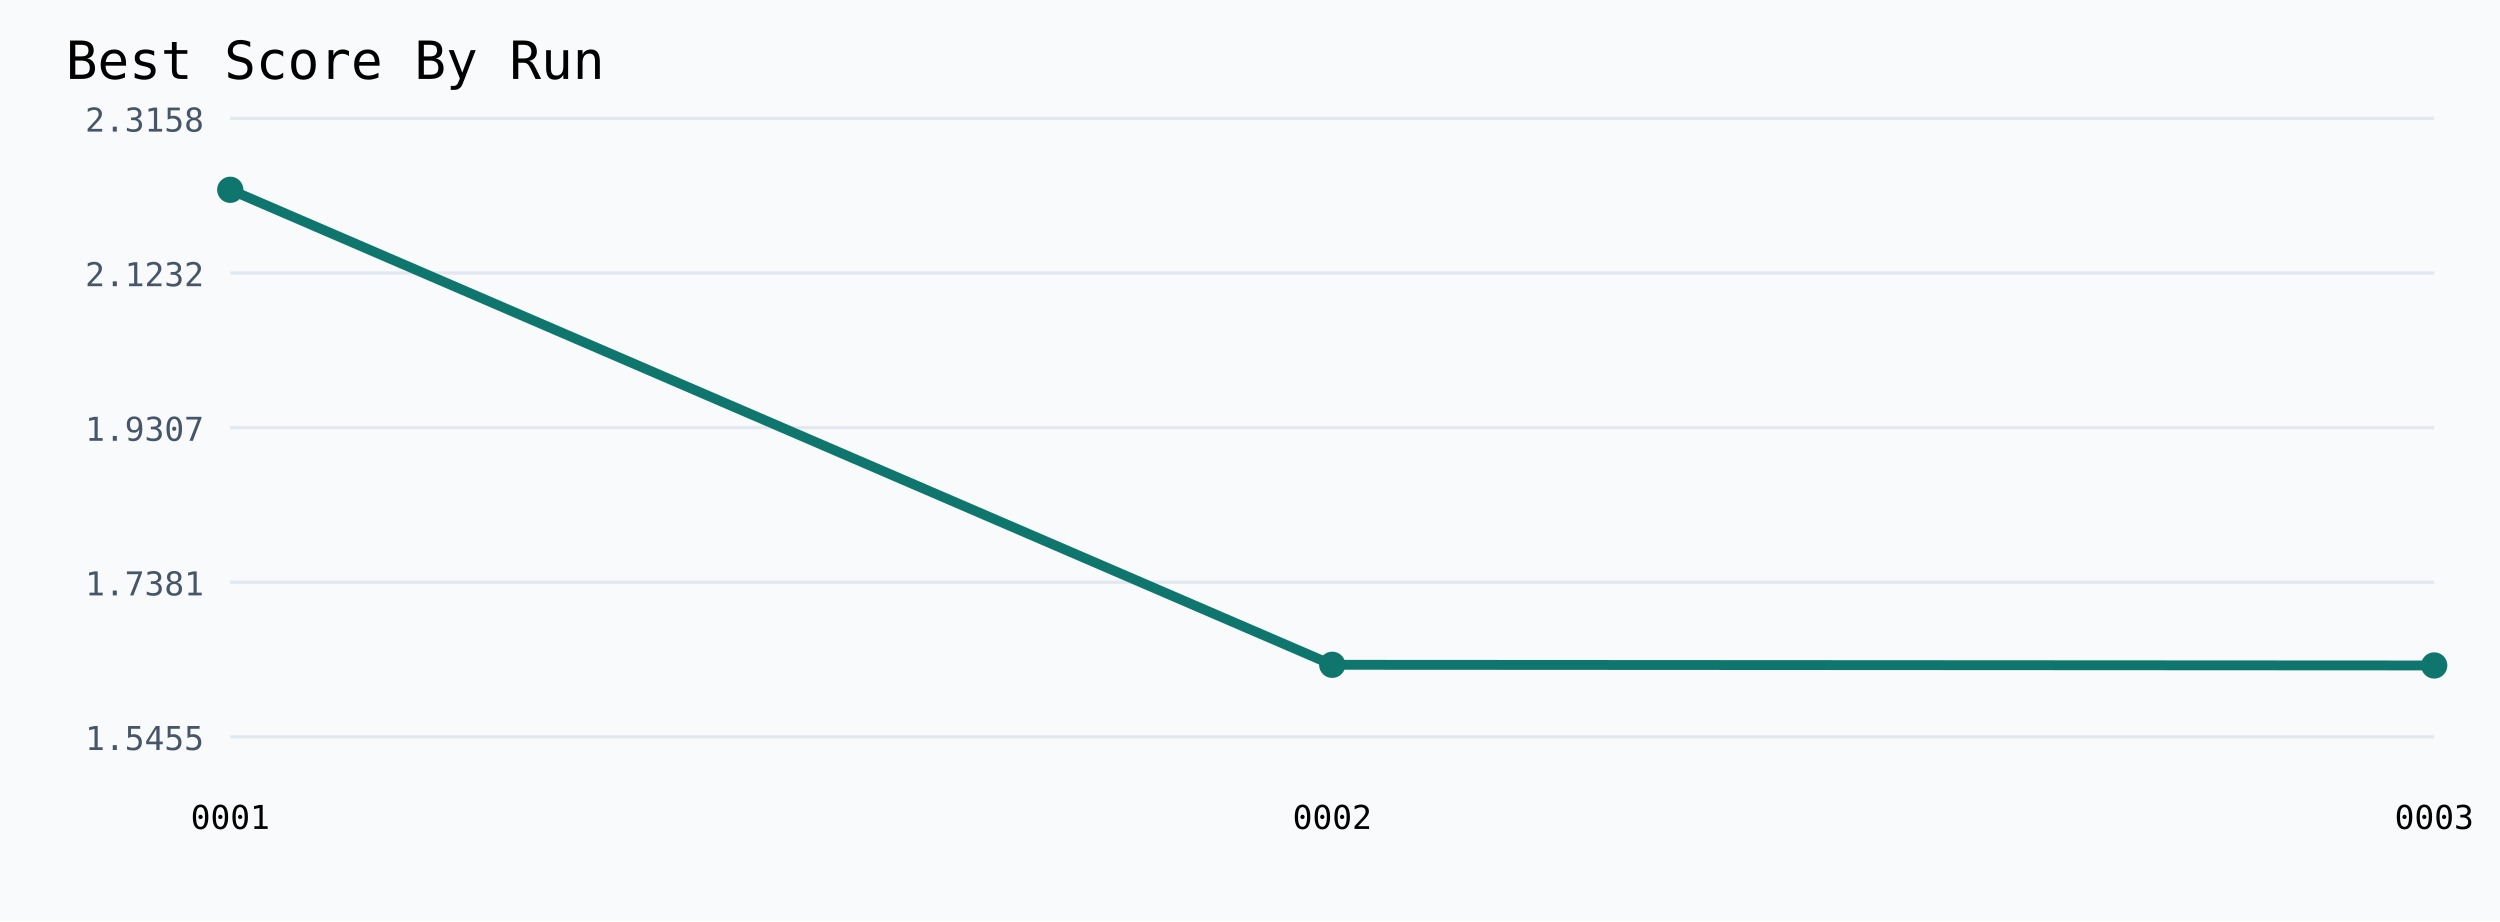
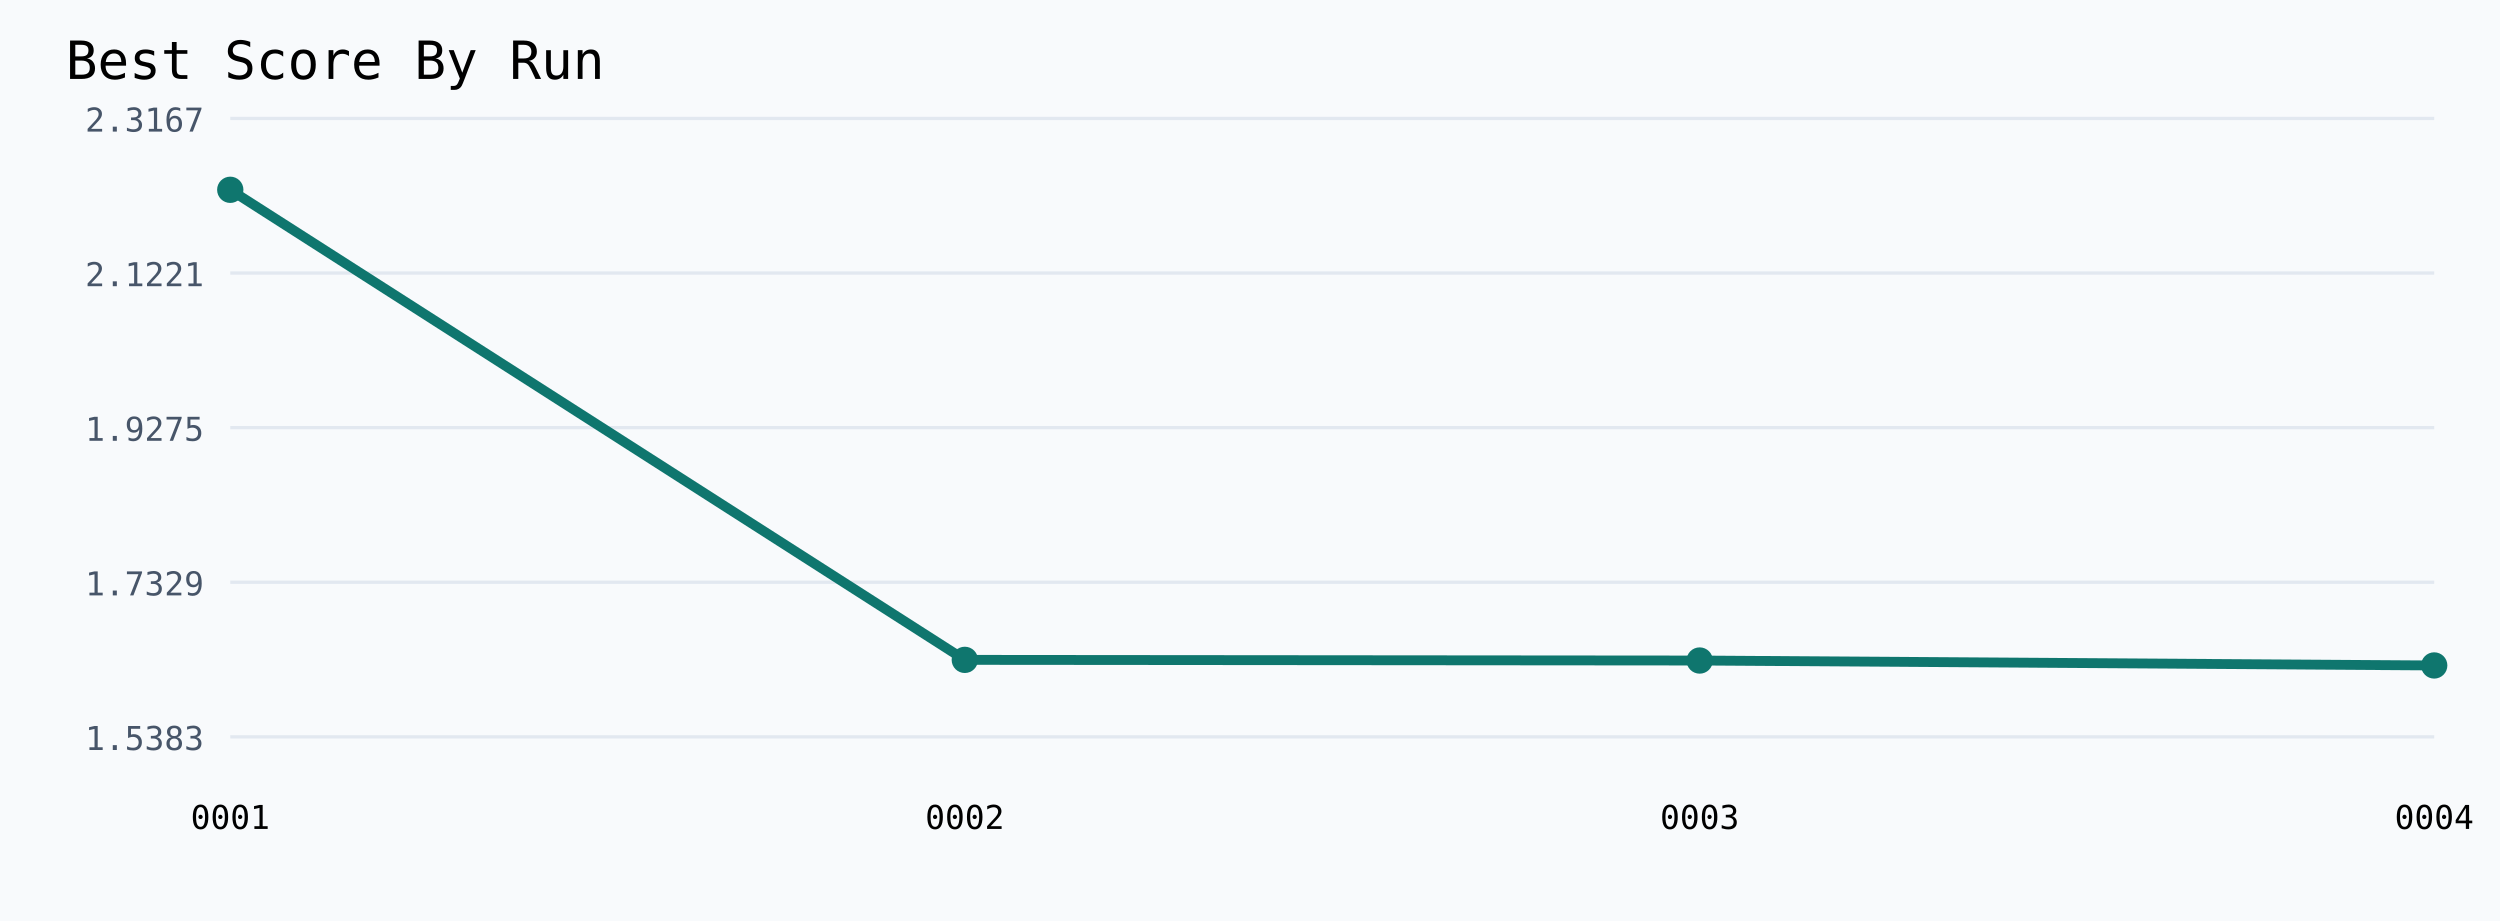
<svg xmlns="http://www.w3.org/2000/svg" width="760" height="280">
  <rect width="100%" height="100%" fill="#f8fafc" />
  <text x="20" y="24" font-family="monospace" font-size="16">Best Score By Run</text>
  <line x1="70" y1="36.0" x2="740" y2="36.0" stroke="#e2e8f0" />
-   <text x="62" y="40.0" text-anchor="end" font-family="monospace" font-size="10" fill="#475569">2.3158</text>
+   <text x="62" y="40.0" text-anchor="end" font-family="monospace" font-size="10" fill="#475569">2.3167</text>
  <line x1="70" y1="83.0" x2="740" y2="83.0" stroke="#e2e8f0" />
-   <text x="62" y="87.0" text-anchor="end" font-family="monospace" font-size="10" fill="#475569">2.1232</text>
+   <text x="62" y="87.0" text-anchor="end" font-family="monospace" font-size="10" fill="#475569">2.1221</text>
  <line x1="70" y1="130.0" x2="740" y2="130.0" stroke="#e2e8f0" />
-   <text x="62" y="134.0" text-anchor="end" font-family="monospace" font-size="10" fill="#475569">1.9307</text>
+   <text x="62" y="134.0" text-anchor="end" font-family="monospace" font-size="10" fill="#475569">1.9275</text>
  <line x1="70" y1="177.0" x2="740" y2="177.0" stroke="#e2e8f0" />
-   <text x="62" y="181.0" text-anchor="end" font-family="monospace" font-size="10" fill="#475569">1.7381</text>
+   <text x="62" y="181.0" text-anchor="end" font-family="monospace" font-size="10" fill="#475569">1.7329</text>
  <line x1="70" y1="224.0" x2="740" y2="224.0" stroke="#e2e8f0" />
-   <text x="62" y="228.0" text-anchor="end" font-family="monospace" font-size="10" fill="#475569">1.5455</text>
-   <polyline fill="none" stroke="#0f766e" stroke-width="3" points="70.0,57.7 405.0,202.1 740.0,202.3" />
+   <text x="62" y="228.0" text-anchor="end" font-family="monospace" font-size="10" fill="#475569">1.5383</text>
+   <polyline fill="none" stroke="#0f766e" stroke-width="3" points="70.0,57.7 293.3,200.6 516.7,200.8 740.0,202.3" />
  <circle cx="70.0" cy="57.7" r="4" fill="#0f766e" />
  <text x="70.0" y="252" text-anchor="middle" font-family="monospace" font-size="10">0001</text>
-   <circle cx="405.0" cy="202.1" r="4" fill="#0f766e" />
-   <text x="405.0" y="252" text-anchor="middle" font-family="monospace" font-size="10">0002</text>
+   <circle cx="293.3" cy="200.6" r="4" fill="#0f766e" />
+   <text x="293.3" y="252" text-anchor="middle" font-family="monospace" font-size="10">0002</text>
+   <circle cx="516.7" cy="200.8" r="4" fill="#0f766e" />
+   <text x="516.7" y="252" text-anchor="middle" font-family="monospace" font-size="10">0003</text>
  <circle cx="740.0" cy="202.3" r="4" fill="#0f766e" />
-   <text x="740.0" y="252" text-anchor="middle" font-family="monospace" font-size="10">0003</text>
+   <text x="740.0" y="252" text-anchor="middle" font-family="monospace" font-size="10">0004</text>
</svg>
